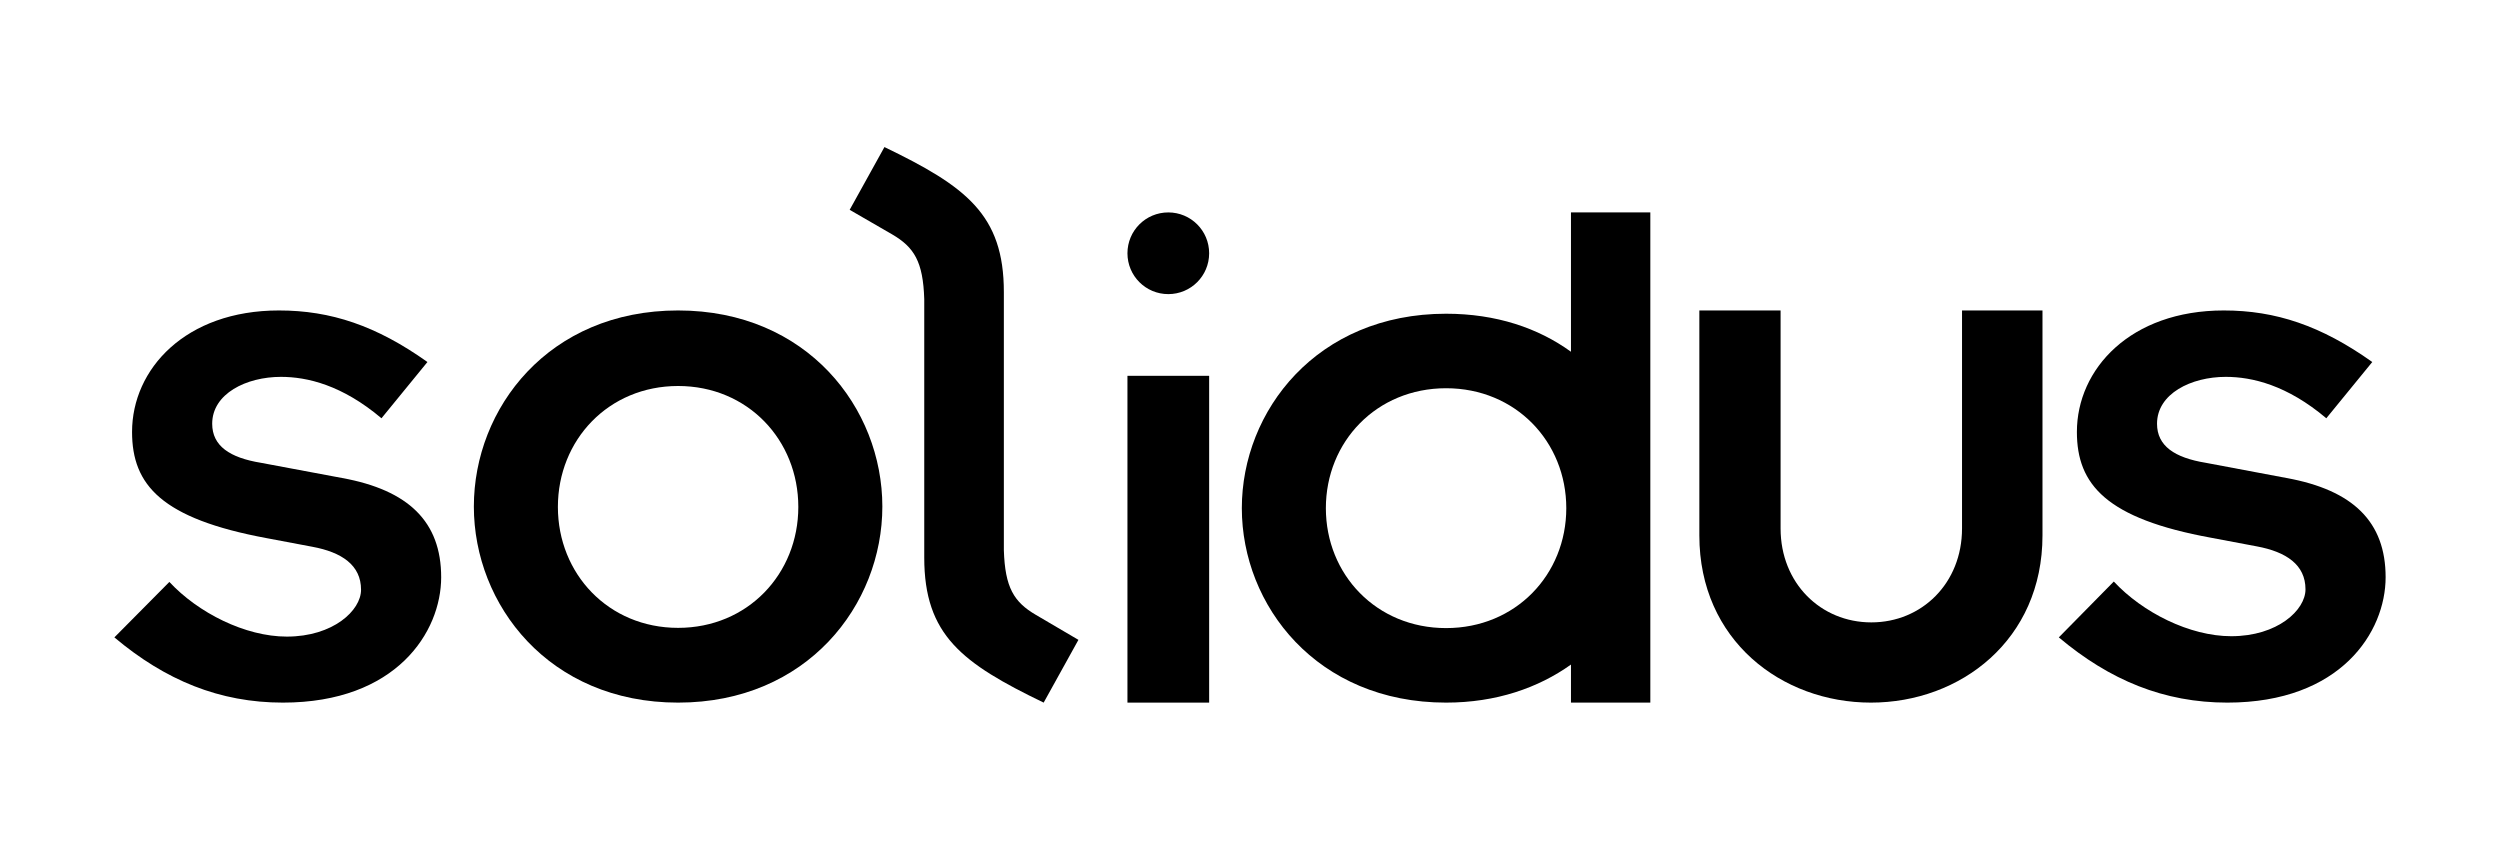
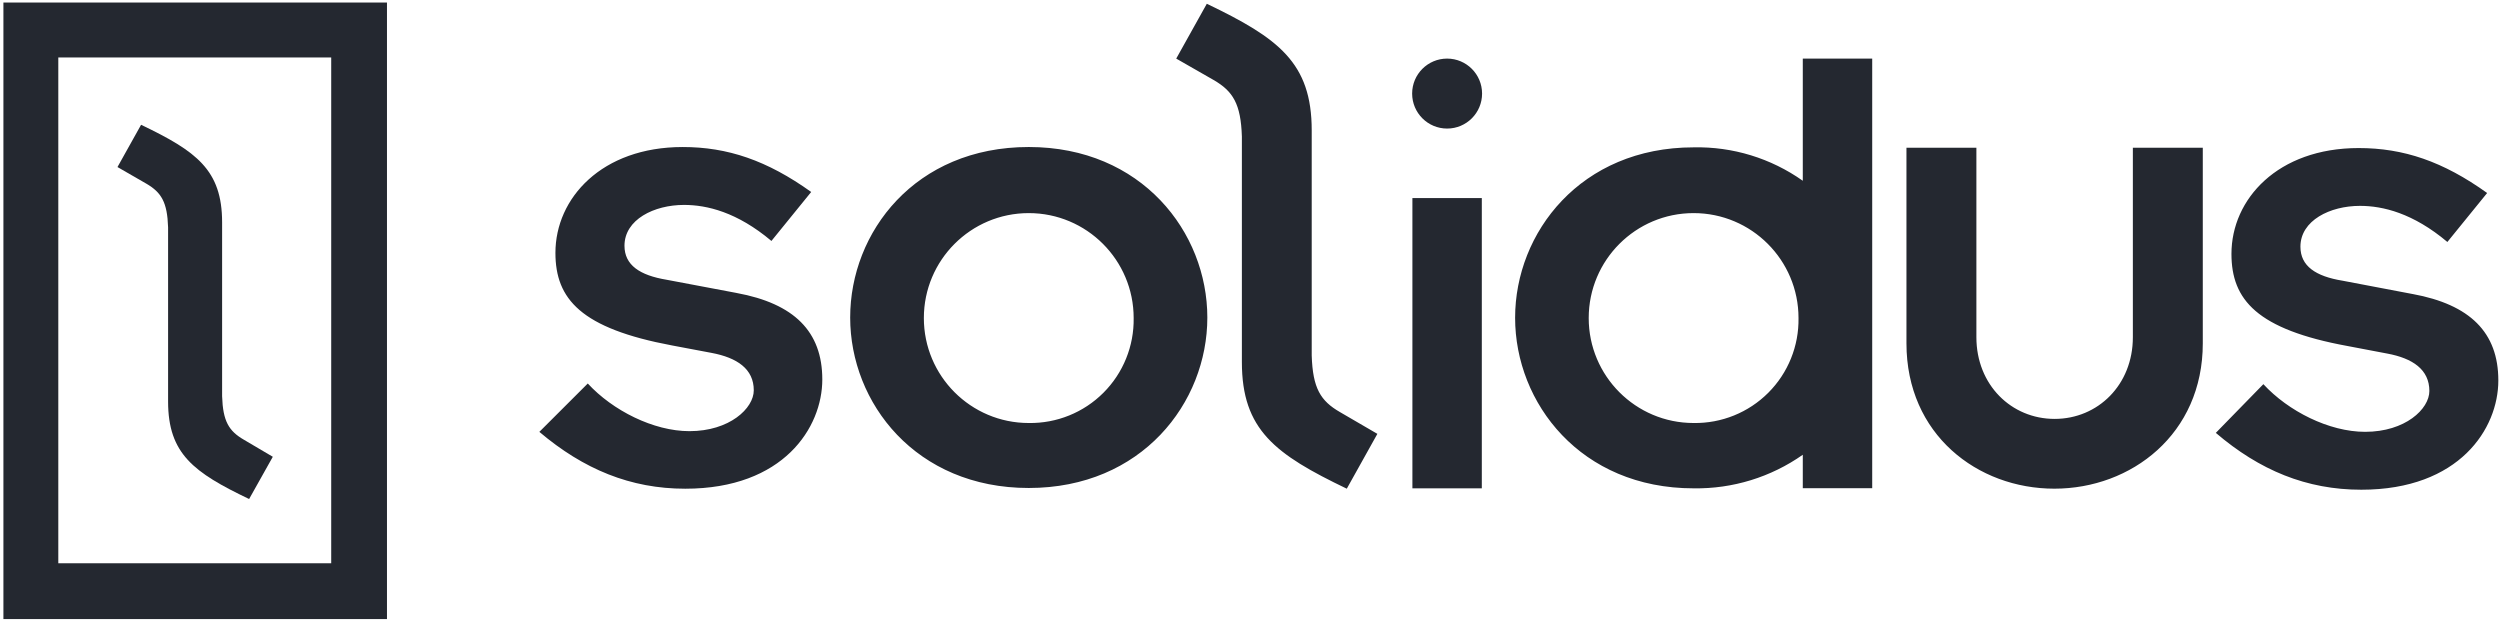
- <svg xmlns="http://www.w3.org/2000/svg" width="153px" height="52px" viewBox="0 0 153 52" version="1.1">
-   <g id="Page-1" stroke="none" stroke-width="1" fill="none" fill-rule="evenodd">
-     <g id="solidus" transform="translate(7, 9)" fill="#000000">
-       <path d="M3.365,26.614 C5.12,28.502 8.005,29.96 10.553,29.96 C13.389,29.96 15.096,28.359 15.096,27.092 C15.096,25.586 13.918,24.797 12.115,24.462 L9.327,23.936 C2.885,22.741 1.082,20.685 1.082,17.434 C1.082,13.586 4.351,10 10.072,10 C13.245,10 16.034,10.932 19.159,13.155 L16.346,16.598 C13.942,14.566 11.803,14.064 10.192,14.064 C8.077,14.064 5.986,15.092 5.986,16.932 C5.986,18.295 7.067,19.012 8.966,19.323 L13.942,20.255 C18.005,20.996 20,22.932 20,26.327 C20,29.673 17.26,34 10.312,34 C6.442,34 3.125,32.637 0,30.008 L3.365,26.614 Z" id="Path" />
-       <path d="M34.5,10 C42.405,10 47,15.988 47,22 C47,28.012 42.405,34 34.5,34 C26.595,34 22,28.012 22,22 C22,15.988 26.571,10 34.5,10 M34.5,29.425 C38.762,29.425 41.857,26.12 41.857,22.024 C41.857,17.928 38.762,14.623 34.5,14.623 C30.238,14.623 27.143,17.928 27.143,22.024 C27.143,26.12 30.238,29.425 34.5,29.425" id="Shape" fill-rule="nonzero" />
-       <path d="M64.5,4 C65.883,4 67,5.117 67,6.5 C67,7.883 65.883,9 64.5,9 C63.117,9 62,7.883 62,6.5 C62,5.117 63.117,4 64.5,4" id="Path" />
-       <rect id="Rectangle" x="62" y="14" width="5" height="20" />
-       <path d="M89.143,4 L89.143,12.527 C87.143,11.078 84.571,10.2 81.5,10.2 C73.595,10.2 69,16.138 69,22.1 C69,28.062 73.595,34 81.5,34 C84.571,34 87.143,33.097 89.143,31.672 L89.143,34 L94,34 L94,4 L89.143,4 Z M81.5,29.439 C77.238,29.439 74.143,26.162 74.143,22.1 C74.143,18.038 77.238,14.76 81.5,14.76 C85.762,14.76 88.857,18.038 88.857,22.1 C88.857,26.162 85.762,29.439 81.5,29.439 Z" id="Shape" fill-rule="nonzero" />
-       <path d="M97.048,10 L101.972,10 L101.972,23.341 C101.972,26.695 104.434,29.09 107.524,29.09 C110.614,29.09 113.076,26.695 113.076,23.341 L113.076,10 L118,10 L118,23.772 C118,30.168 112.979,34 107.5,34 C102.045,34 97,30.192 97,23.772 L97,10 L97.048,10 Z" id="Path" />
-       <path d="M122.365,26.59 C124.12,28.478 127.005,29.936 129.553,29.936 C132.389,29.936 134.096,28.335 134.096,27.068 C134.096,25.562 132.918,24.773 131.115,24.438 L128.327,23.912 C121.909,22.741 120.106,20.661 120.106,17.434 C120.106,13.586 123.375,10 129.096,10 C132.269,10 135.058,10.932 138.183,13.155 L135.37,16.598 C132.966,14.566 130.827,14.064 129.216,14.064 C127.101,14.064 125.01,15.092 125.01,16.932 C125.01,18.295 126.091,19.012 127.99,19.323 L132.942,20.255 C137.005,20.996 139,22.932 139,26.327 C139,29.673 136.26,34 129.312,34 C125.442,34 122.125,32.637 119,30.008 L122.365,26.59 Z" id="Path" />
-       <path d="M56.399,28.632 C55.051,27.844 54.507,26.961 54.436,24.671 L54.436,8.876 C54.436,4.128 52.118,2.41 47.128,0 L45,3.841 L47.601,5.345 C48.949,6.132 49.493,7.015 49.564,9.305 L49.564,25.124 C49.564,29.872 51.882,31.59 56.872,34 L59,30.159 L56.399,28.632 Z" id="Path" />
-     </g>
+ <svg xmlns="http://www.w3.org/2000/svg" width="153" height="38" viewBox="0 0 153 38">
+   <g fill="#242830" fill-rule="nonzero">
+     <path d="M45.082 17.93l-4.28-.808c-1.648-.273-2.584-.899-2.584-2.082 0-1.606 1.814-2.499 3.643-2.499 1.396 0 3.247.434 5.35 2.205l2.434-2.997c-2.707-1.937-5.12-2.751-7.864-2.751-4.954 0-7.789 3.126-7.789 6.476 0 2.831 1.562 4.624 7.142 5.668l2.413.455c1.562.294 2.584.979 2.584 2.291 0 1.103-1.482 2.499-3.937 2.499-2.204 0-4.702-1.268-6.222-2.917l-2.964 2.96c2.707 2.291 5.58 3.479 8.929 3.479 6.018 0 8.388-3.746 8.388-6.685s-1.728-4.646-5.243-5.293zM62.96 8.997c-6.955 0-10.929 5.208-10.929 10.437 0 5.229 4.018 10.431 10.929 10.431 6.912 0 10.929-5.208 10.929-10.431 0-5.224-4.018-10.437-10.929-10.437zm0 16.891c-3.545 0-6.42-2.875-6.42-6.423 0-3.547 2.874-6.423 6.42-6.423 3.545 0 6.42 2.875 6.42 6.423.028 1.712-.64 3.362-1.85 4.572-1.21 1.211-2.859 1.878-4.57 1.851zM88.563 3.586c-1.182 0-2.14.958-2.14 2.141 0 1.182.958 2.141 2.14 2.141 1.182 0 2.14-.958 2.14-2.141 0-1.182-.958-2.141-2.14-2.141zm-2.124 8.537h4.248v17.764h-4.248v-17.764zm23.892-1.06c-1.951-1.38-4.293-2.096-6.682-2.045-6.906 0-10.924 5.208-10.924 10.431 0 5.224 4.018 10.437 10.924 10.437 2.388.038 4.727-.681 6.682-2.055v2.045h4.248V3.586h-4.248v7.477zm-6.682 14.825c-3.545 0-6.42-2.875-6.42-6.423 0-3.547 2.874-6.423 6.42-6.423 3.545 0 6.42 2.875 6.42 6.423.028 1.712-.64 3.362-1.85 4.572-1.21 1.211-2.859 1.878-4.57 1.851zm26.882-5.25c0 2.917-2.14 4.999-4.788 4.999-2.648 0-4.788-2.082-4.788-4.999V9.04h-4.28V21.012c0 5.582 4.349 8.895 9.052 8.895 4.702 0 9.084-3.334 9.084-8.895V9.04h-4.28V20.638zm17.119-2.644l-4.28-.814c-1.648-.268-2.584-.894-2.584-2.082 0-1.606 1.814-2.499 3.643-2.499 1.396 0 3.247.439 5.35 2.21l2.434-2.997c-2.702-1.937-5.12-2.751-7.864-2.751-4.954 0-7.784 3.126-7.784 6.476 0 2.81 1.557 4.624 7.115 5.641l2.418.46c1.557.289 2.579.979 2.579 2.291 0 1.103-1.477 2.499-3.932 2.499-2.209 0-4.708-1.268-6.227-2.917l-2.91 2.981c2.68 2.291 5.548 3.479 8.902 3.479 6.013 0 8.388-3.746 8.388-6.685 0-2.938-1.728-4.646-5.248-5.293zm-67.373 3.768V7.98c0-4.148-2.038-5.646-6.42-7.75L71.985 3.586l2.29 1.311c1.182.685 1.664 1.456 1.728 3.457V22.158c0 4.148 2.038 5.646 6.42 7.75l1.872-3.356-2.29-1.333c-1.188-.685-1.664-1.456-1.728-3.457zM.209 37.888H23.683V.155H.209V37.888zM3.568 3.516H20.27V34.473H3.568V3.516z" />
+     <path d="M13.593 24.245V13.61c0-3.211-1.573-4.351-4.959-5.973L7.19 10.223l1.765 1.017c.915.535 1.284 1.124 1.332 2.676v10.651c0 3.211 1.573 4.351 4.959 5.973l1.45-2.585-1.771-1.044c-.915-.53-1.284-1.124-1.332-2.665z" />
  </g>
</svg>
